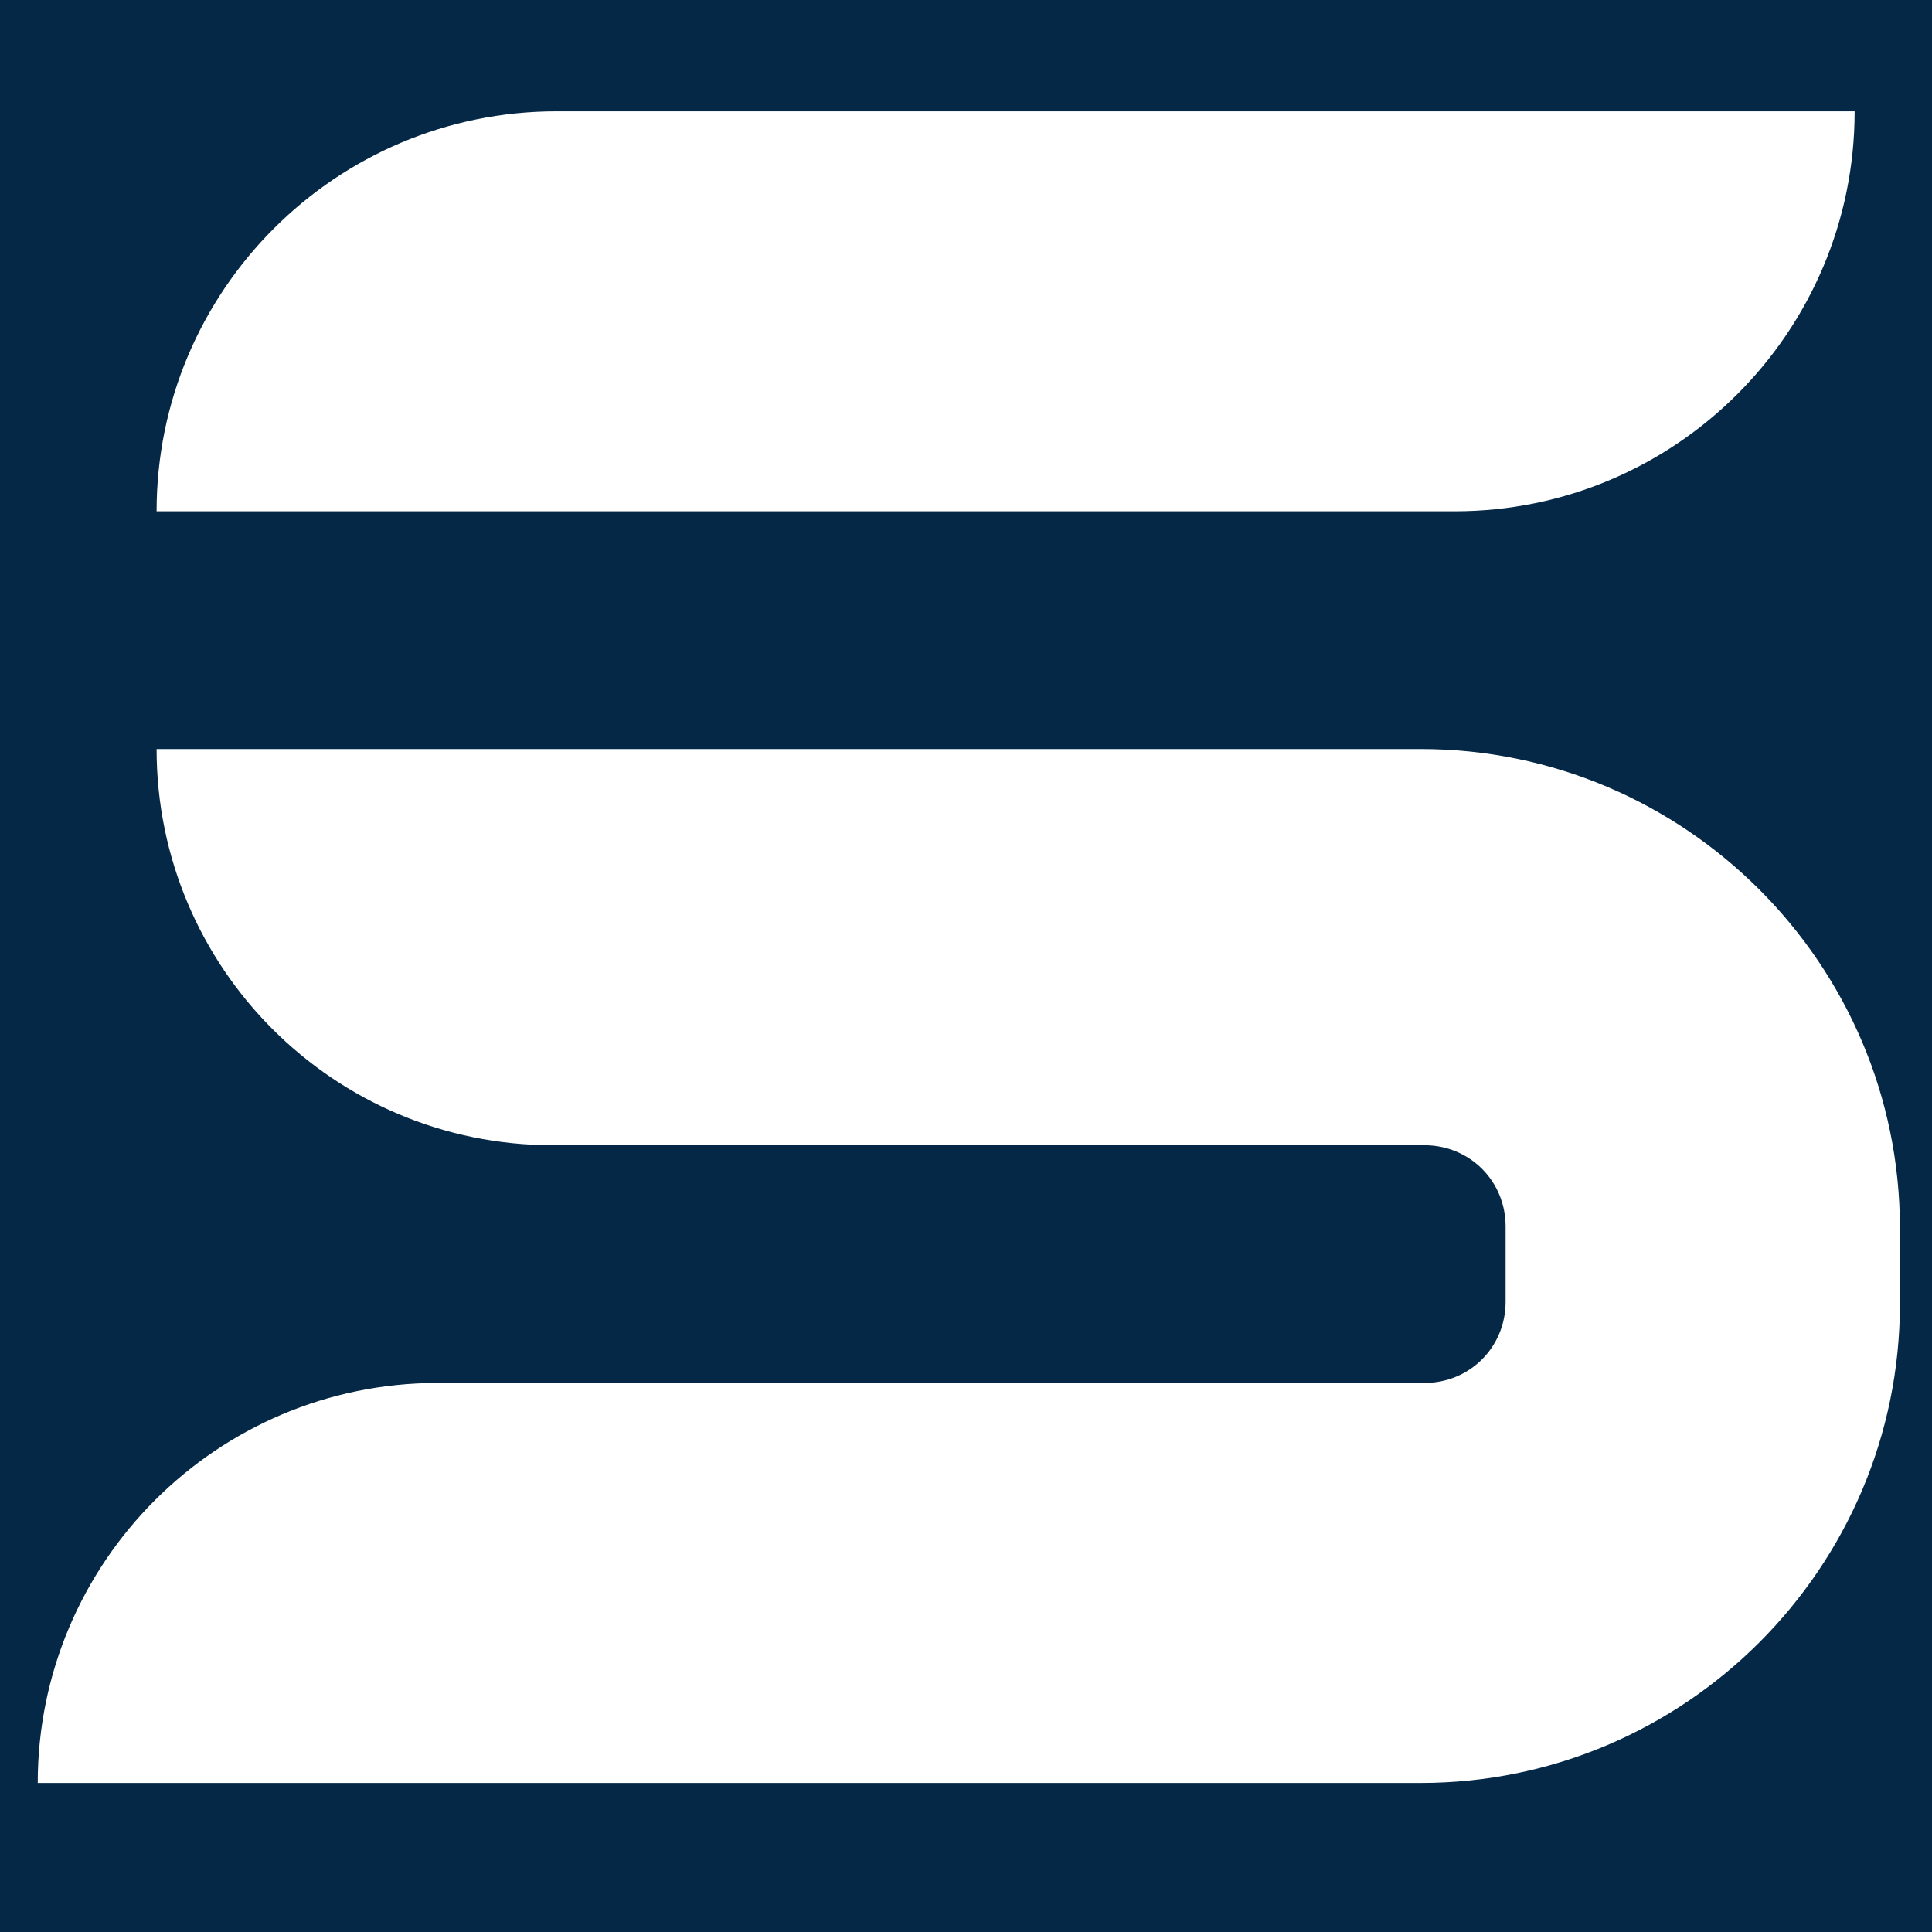
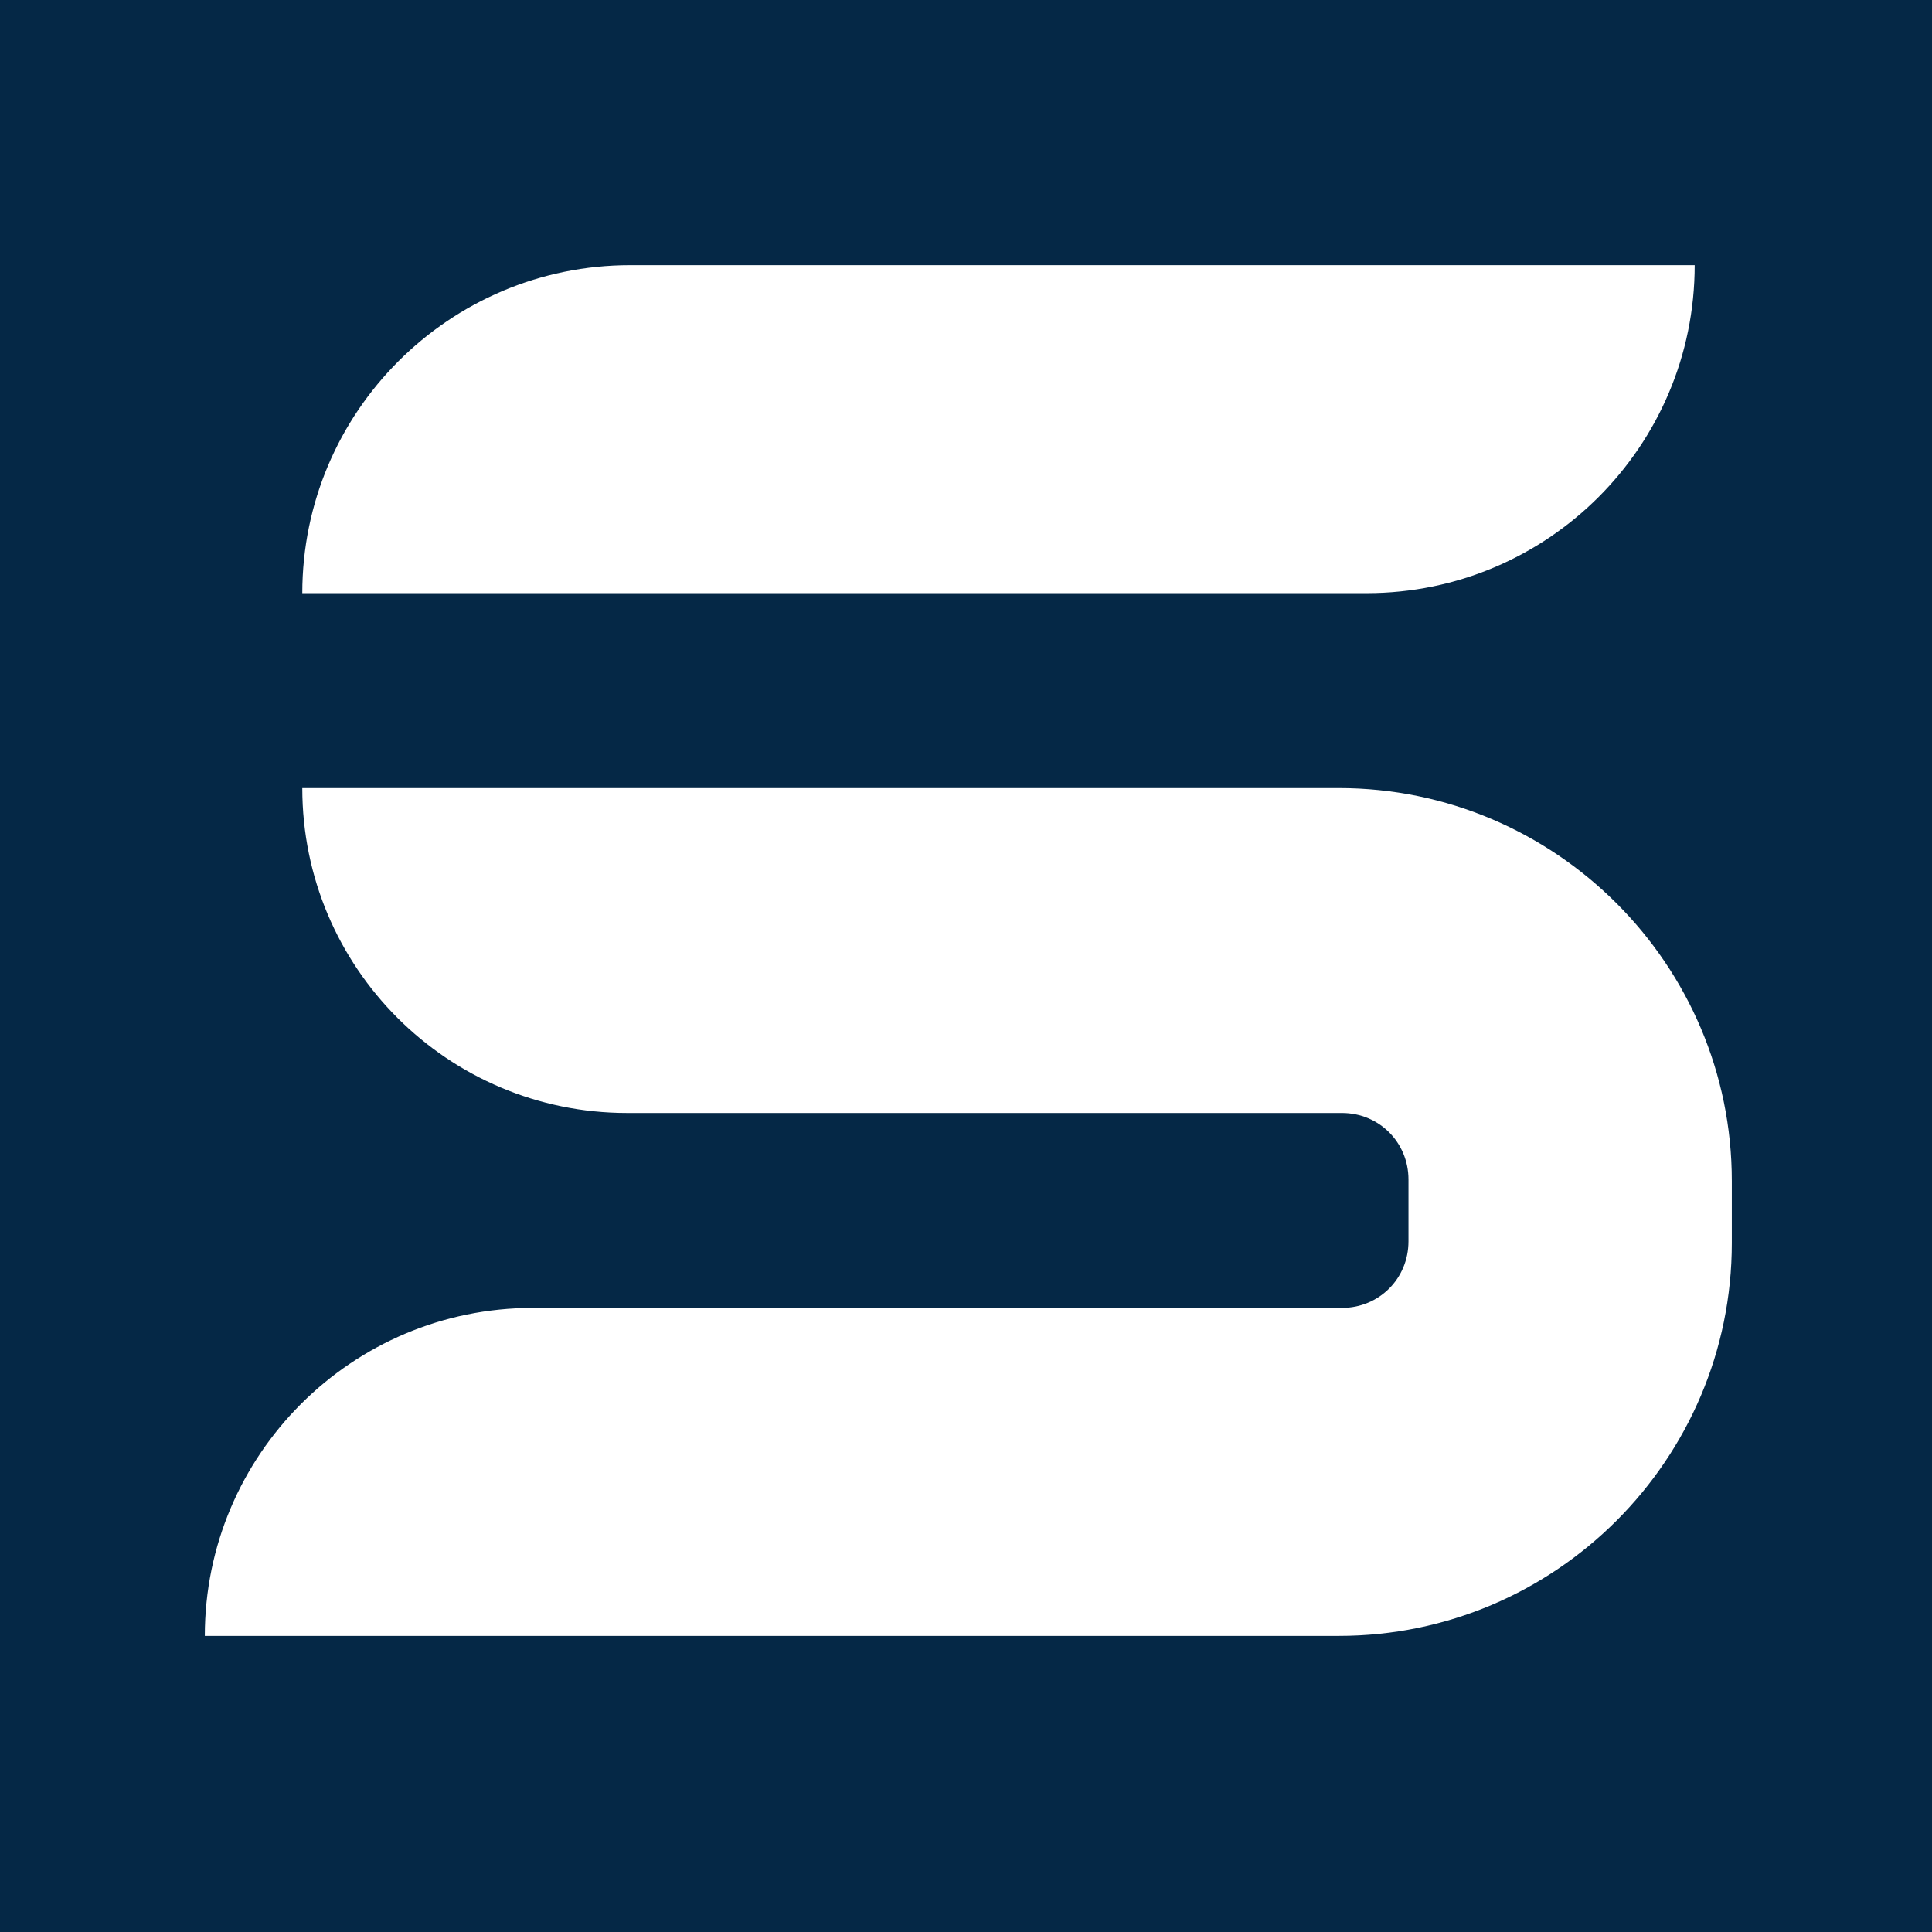
<svg xmlns="http://www.w3.org/2000/svg" viewBox="0 0 1024 1024" role="img" aria-label="ScaleWorld">
  <rect width="1024" height="1024" fill="#052846" />
-   <path fill="#fff" d="M83 271c0-117 95-212 212-212h688c0 117-95 212-212 212H83Z" />
-   <path fill="#fff" fill-rule="evenodd" d="M83 397h670c140 0 254 114 254 254v40c0 140-114 254-254 254H20c0-117 95-212 212-212h523c24 0 43-19 43-43v-40c0-24-19-43-43-43H293C177 607 83 513 83 397Z" />
+   <g transform="translate(512 512) scale(0.82) translate(-512 -512)">
+     <path fill="#fff" d="M83 271c0-117 95-212 212-212h688c0 117-95 212-212 212H83Z" />
+     <path fill="#fff" fill-rule="evenodd" d="M83 397h670c140 0 254 114 254 254v40c0 140-114 254-254 254H20c0-117 95-212 212-212h523c24 0 43-19 43-43v-40c0-24-19-43-43-43H293C177 607 83 513 83 397Z" />
+   </g>
</svg>
